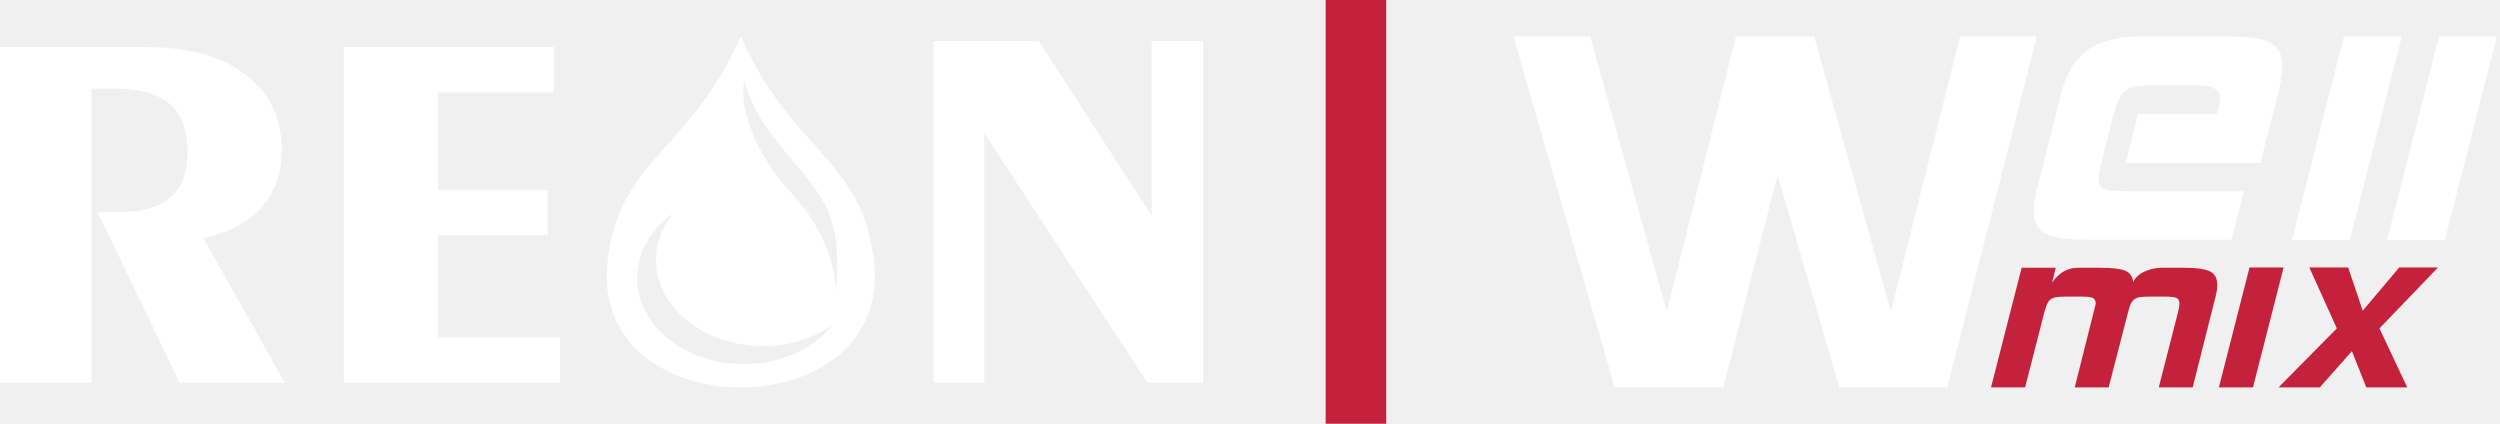
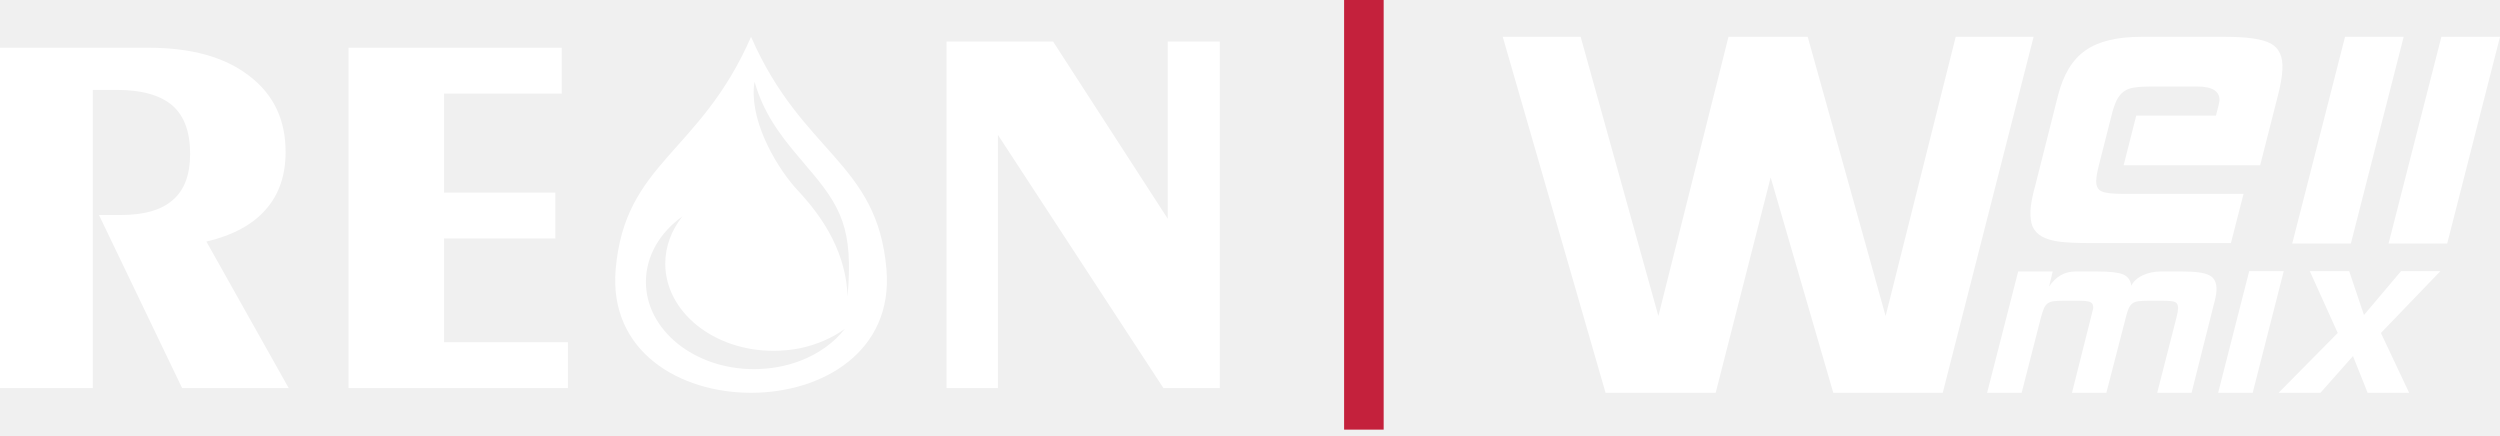
- <svg xmlns="http://www.w3.org/2000/svg" width="413" height="70" viewBox="0 0 413 70" fill="none">
-   <path d="M362.231 64H356.628L359.768 51.734C359.93 51.138 360.011 50.624 360.038 50.218C360.038 49.703 359.876 49.378 359.551 49.216C359.199 49.053 358.496 48.999 357.44 48.999H355.248C354.545 48.999 353.976 49.026 353.57 49.08C353.137 49.134 352.813 49.27 352.569 49.459C352.298 49.676 352.109 49.947 351.947 50.326C351.811 50.678 351.649 51.165 351.514 51.734L348.347 64H342.745L346.209 50.218C346.236 49.703 346.074 49.378 345.722 49.216C345.397 49.053 344.694 48.999 343.611 48.999H341.419C340.715 48.999 340.147 49.026 339.741 49.08C339.335 49.134 339.01 49.27 338.74 49.459C338.496 49.676 338.28 49.947 338.144 50.326C337.982 50.678 337.847 51.165 337.684 51.734L334.545 64H328.916L333.977 44.233H339.606L339.01 46.697C340.12 45.046 341.554 44.233 343.314 44.233H346.94C348.943 44.233 350.323 44.396 351.108 44.721C351.865 45.073 352.298 45.669 352.407 46.562C352.758 45.858 353.354 45.289 354.274 44.856C355.167 44.45 356.141 44.233 357.143 44.233H360.742C362.853 44.233 364.314 44.423 365.126 44.856C365.965 45.262 366.344 46.102 366.29 47.347C366.263 47.916 366.101 48.755 365.803 49.811L362.231 64Z" fill="#C4213C" />
-   <path d="M372.19 64H366.561L371.621 44.18H377.25L372.19 64Z" fill="#C4213C" />
-   <path d="M397.682 64H390.916L388.534 58.016L383.23 64H376.41L386.045 54.252L381.498 44.18H387.912L390.321 51.328L396.356 44.18H402.769L393.081 54.252L397.682 64Z" fill="#C4213C" />
-   <path d="M336.493 6L321.69 63.999H303.855L293.653 28.907L284.695 63.999H266.752L250 6H262.693L275.358 51.49L286.779 6H299.688L312.38 51.49L323.801 6H336.493Z" fill="#ffffff" />
-   <path d="M373.407 26.931H351.161L353.218 18.835H366.208C366.587 17.372 366.776 16.587 366.776 16.425C366.857 14.881 365.64 14.096 363.15 14.096H355.545C354.49 14.096 353.624 14.15 352.92 14.258C352.216 14.34 351.648 14.584 351.188 14.908C350.728 15.233 350.349 15.721 350.024 16.343C349.727 16.966 349.429 17.806 349.185 18.835L347.129 26.931C346.858 27.96 346.723 28.799 346.696 29.422C346.669 30.288 346.939 30.884 347.535 31.155C348.103 31.453 349.294 31.588 351.107 31.588H370.7L368.644 39.603H345.397C343.529 39.603 341.987 39.522 340.742 39.386C339.497 39.224 338.55 38.926 337.819 38.52C337.115 38.114 336.628 37.572 336.33 36.922C336.06 36.272 335.952 35.433 335.979 34.404C336.006 33.835 336.087 33.185 336.222 32.481C336.358 31.777 336.547 30.992 336.791 30.126L340.471 15.558C341.337 12.146 342.826 9.682 344.936 8.22C347.047 6.731 350.078 6 354.03 6H367.696C371.296 6 373.759 6.352 375.112 7.083C376.492 7.814 377.141 9.222 377.033 11.28C376.979 12.471 376.735 13.906 376.302 15.558L373.407 26.931Z" fill="#ffffff" />
-   <path d="M388.182 39.684H378.629L387.235 6H396.788L388.182 39.684Z" fill="#ffffff" />
-   <path d="M403.879 39.684H394.326L402.932 6H412.485L403.879 39.684Z" fill="#ffffff" />
-   <rect x="219" width="10" height="70" fill="#C4213C" />
-   <path fill-rule="evenodd" clip-rule="evenodd" d="M100.31 43.884C101.819 26.384 114.022 25.11 122.37 6C130.718 25.11 142.955 26.384 144.43 43.884C146.71 70.705 98.03 70.705 100.31 43.884ZM126.025 57.161C116.268 57.161 108.39 50.791 108.39 42.946C108.39 40.13 109.429 37.481 111.173 35.268C107.518 37.883 105.238 41.705 105.238 45.929C105.238 53.775 113.117 60.145 122.84 60.145C125.488 60.145 128.003 59.675 130.249 58.837C133.3 57.697 135.881 55.853 137.658 53.573C135.579 55.082 133.031 56.188 130.249 56.758C128.874 57.027 127.466 57.161 126.025 57.161ZM131.288 26.954C130.953 26.518 130.584 26.116 130.249 25.713C126.93 21.824 124.348 18.27 122.94 13.309C121.968 19.142 126.058 26.518 129.478 30.474C129.679 30.709 129.947 30.977 130.249 31.312C132.696 34.028 137.826 39.928 138.094 48.343C139.033 37.28 137.155 33.726 131.288 26.954Z" fill="#ffffff" />
-   <path d="M0 63.228V7.776H24.172C31.146 7.776 36.61 9.285 40.566 12.336C44.556 15.353 46.534 19.477 46.534 24.741C46.534 28.562 45.461 31.714 43.282 34.161C41.136 36.609 37.918 38.352 33.627 39.358L47.037 63.228H29.671L16.126 35.033H19.613C23.468 35.033 26.318 34.228 28.195 32.552C30.073 30.909 30.978 28.428 30.978 25.076C30.978 21.522 30.039 18.907 28.095 17.197C26.15 15.521 23.133 14.649 19.043 14.649H15.12V63.228H0ZM56.793 63.228V7.776H91.526V15.253H72.349V31.379H90.487V38.855H72.349V55.752H92.532V63.228H56.793Z" fill="#ffffff" />
-   <path d="M154.219 63.229V6.771H171.585L190.259 35.637V6.771H198.741V63.229H189.555L162.6 21.992V63.229H154.219Z" fill="#ffffff" />
+ <svg xmlns="http://www.w3.org/2000/svg" width="316" height="55" viewBox="0 0 316 55" fill="none">
+   <path d="M277.015 49.65H272.669L275.104 40.135C275.23 39.672 275.293 39.273 275.314 38.958C275.314 38.559 275.188 38.307 274.936 38.181C274.663 38.055 274.117 38.013 273.299 38.013H271.598C271.052 38.013 270.611 38.034 270.296 38.076C269.96 38.118 269.708 38.223 269.52 38.37C269.31 38.538 269.163 38.748 269.037 39.042C268.932 39.315 268.806 39.694 268.701 40.135L266.244 49.65H261.898L264.586 38.958C264.607 38.559 264.481 38.307 264.208 38.181C263.956 38.055 263.41 38.013 262.57 38.013H260.87C260.324 38.013 259.883 38.034 259.568 38.076C259.253 38.118 259.001 38.223 258.791 38.37C258.602 38.538 258.434 38.748 258.329 39.042C258.203 39.315 258.098 39.694 257.972 40.135L255.537 49.65H251.17L255.096 34.316H259.463L259.001 36.227C259.862 34.946 260.975 34.316 262.339 34.316H265.153C266.706 34.316 267.777 34.442 268.386 34.694C268.974 34.967 269.31 35.429 269.394 36.122C269.667 35.576 270.128 35.135 270.842 34.799C271.535 34.484 272.291 34.316 273.068 34.316H275.86C277.498 34.316 278.631 34.463 279.261 34.799C279.912 35.114 280.206 35.765 280.164 36.732C280.143 37.173 280.017 37.824 279.786 38.643L277.015 49.65Z" fill="white" />
+   <path d="M284.74 49.65H280.373L284.299 34.274H288.666L284.74 49.65Z" fill="white" />
+   <path d="M304.516 49.65H299.267L297.419 45.008L293.304 49.65H288.014L295.488 42.088L291.961 34.274H296.937L298.805 39.819L303.487 34.274H308.463L300.947 42.088L304.516 49.65Z" fill="white" />
+   <path d="M257.047 4.655L245.563 49.65H231.727L223.812 22.426L216.863 49.65H202.943L189.947 4.655H199.794L209.62 39.945L218.479 4.655H228.494L238.341 39.945L247.201 4.655H257.047Z" fill="white" />
+   <path d="M285.684 20.892H268.426L270.021 14.612H280.099C280.393 13.477 280.54 12.868 280.54 12.742C280.603 11.545 279.658 10.936 277.727 10.936H271.827C271.008 10.936 270.336 10.978 269.791 11.062C269.245 11.125 268.804 11.314 268.447 11.566C268.09 11.818 267.796 12.196 267.544 12.679C267.313 13.162 267.082 13.813 266.893 14.612L265.298 20.892C265.088 21.691 264.983 22.342 264.962 22.825C264.941 23.497 265.151 23.959 265.613 24.169C266.053 24.4 266.977 24.506 268.384 24.506H283.584L281.989 30.723H263.954C262.505 30.723 261.309 30.66 260.343 30.555C259.377 30.429 258.642 30.198 258.075 29.883C257.529 29.568 257.152 29.148 256.921 28.644C256.711 28.14 256.627 27.488 256.648 26.69C256.669 26.249 256.732 25.745 256.837 25.199C256.942 24.652 257.089 24.043 257.278 23.371L260.133 12.07C260.805 9.423 261.959 7.512 263.597 6.377C265.235 5.222 267.586 4.655 270.651 4.655H281.254C284.046 4.655 285.957 4.928 287.006 5.495C288.077 6.062 288.581 7.154 288.497 8.751C288.455 9.675 288.266 10.789 287.93 12.07L285.684 20.892Z" fill="white" />
+   <path d="M297.148 30.786H289.736L296.413 4.655H303.824L297.148 30.786Z" fill="white" />
+   <path d="M309.325 30.786H301.914L308.59 4.655H316.002L309.325 30.786Z" fill="white" />
+   <rect x="169.895" width="5" height="54.305" fill="#C4213C" />
+   <path fill-rule="evenodd" clip-rule="evenodd" d="M77.82 34.045C78.99 20.468 88.458 19.48 94.934 4.655C101.41 19.48 110.903 20.468 112.048 34.045C113.816 54.852 76.051 54.852 77.82 34.045ZM97.769 44.344C90.2 44.344 84.088 39.403 84.088 33.317C84.088 31.132 84.894 29.077 86.247 27.361C83.412 29.389 81.643 32.354 81.643 35.631C81.643 41.718 87.755 46.659 95.298 46.659C97.353 46.659 99.303 46.295 101.046 45.645C103.413 44.761 105.416 43.33 106.794 41.562C105.181 42.732 103.205 43.59 101.046 44.032C99.98 44.24 98.887 44.344 97.769 44.344ZM101.852 20.91C101.592 20.572 101.306 20.26 101.046 19.948C98.471 16.931 96.468 14.174 95.376 10.325C94.622 14.85 97.795 20.572 100.448 23.641C100.604 23.823 100.812 24.031 101.046 24.291C102.945 26.398 106.924 30.976 107.132 37.504C107.86 28.921 106.404 26.164 101.852 20.91Z" fill="white" />
+   <path d="M0 49.051V6.033H18.752C24.162 6.033 28.402 7.203 31.471 9.57C34.566 11.911 36.1 15.11 36.1 19.193C36.1 22.158 35.268 24.603 33.578 26.502C31.913 28.4 29.416 29.753 26.087 30.533L36.49 49.051H23.018L12.51 27.178H15.215C18.206 27.178 20.417 26.554 21.873 25.253C23.33 23.979 24.032 22.054 24.032 19.453C24.032 16.696 23.304 14.668 21.796 13.341C20.287 12.041 17.946 11.364 14.773 11.364H11.73V49.051H0ZM44.059 49.051V6.033H71.004V11.833H56.127V24.343H70.198V30.143H56.127V43.252H71.785V49.051H44.059Z" fill="white" />
+   <path d="M119.641 49.052V5.253H133.113L147.6 27.647V5.253H154.18V49.052H147.054L126.143 17.061V49.052H119.641Z" fill="white" />
</svg>
